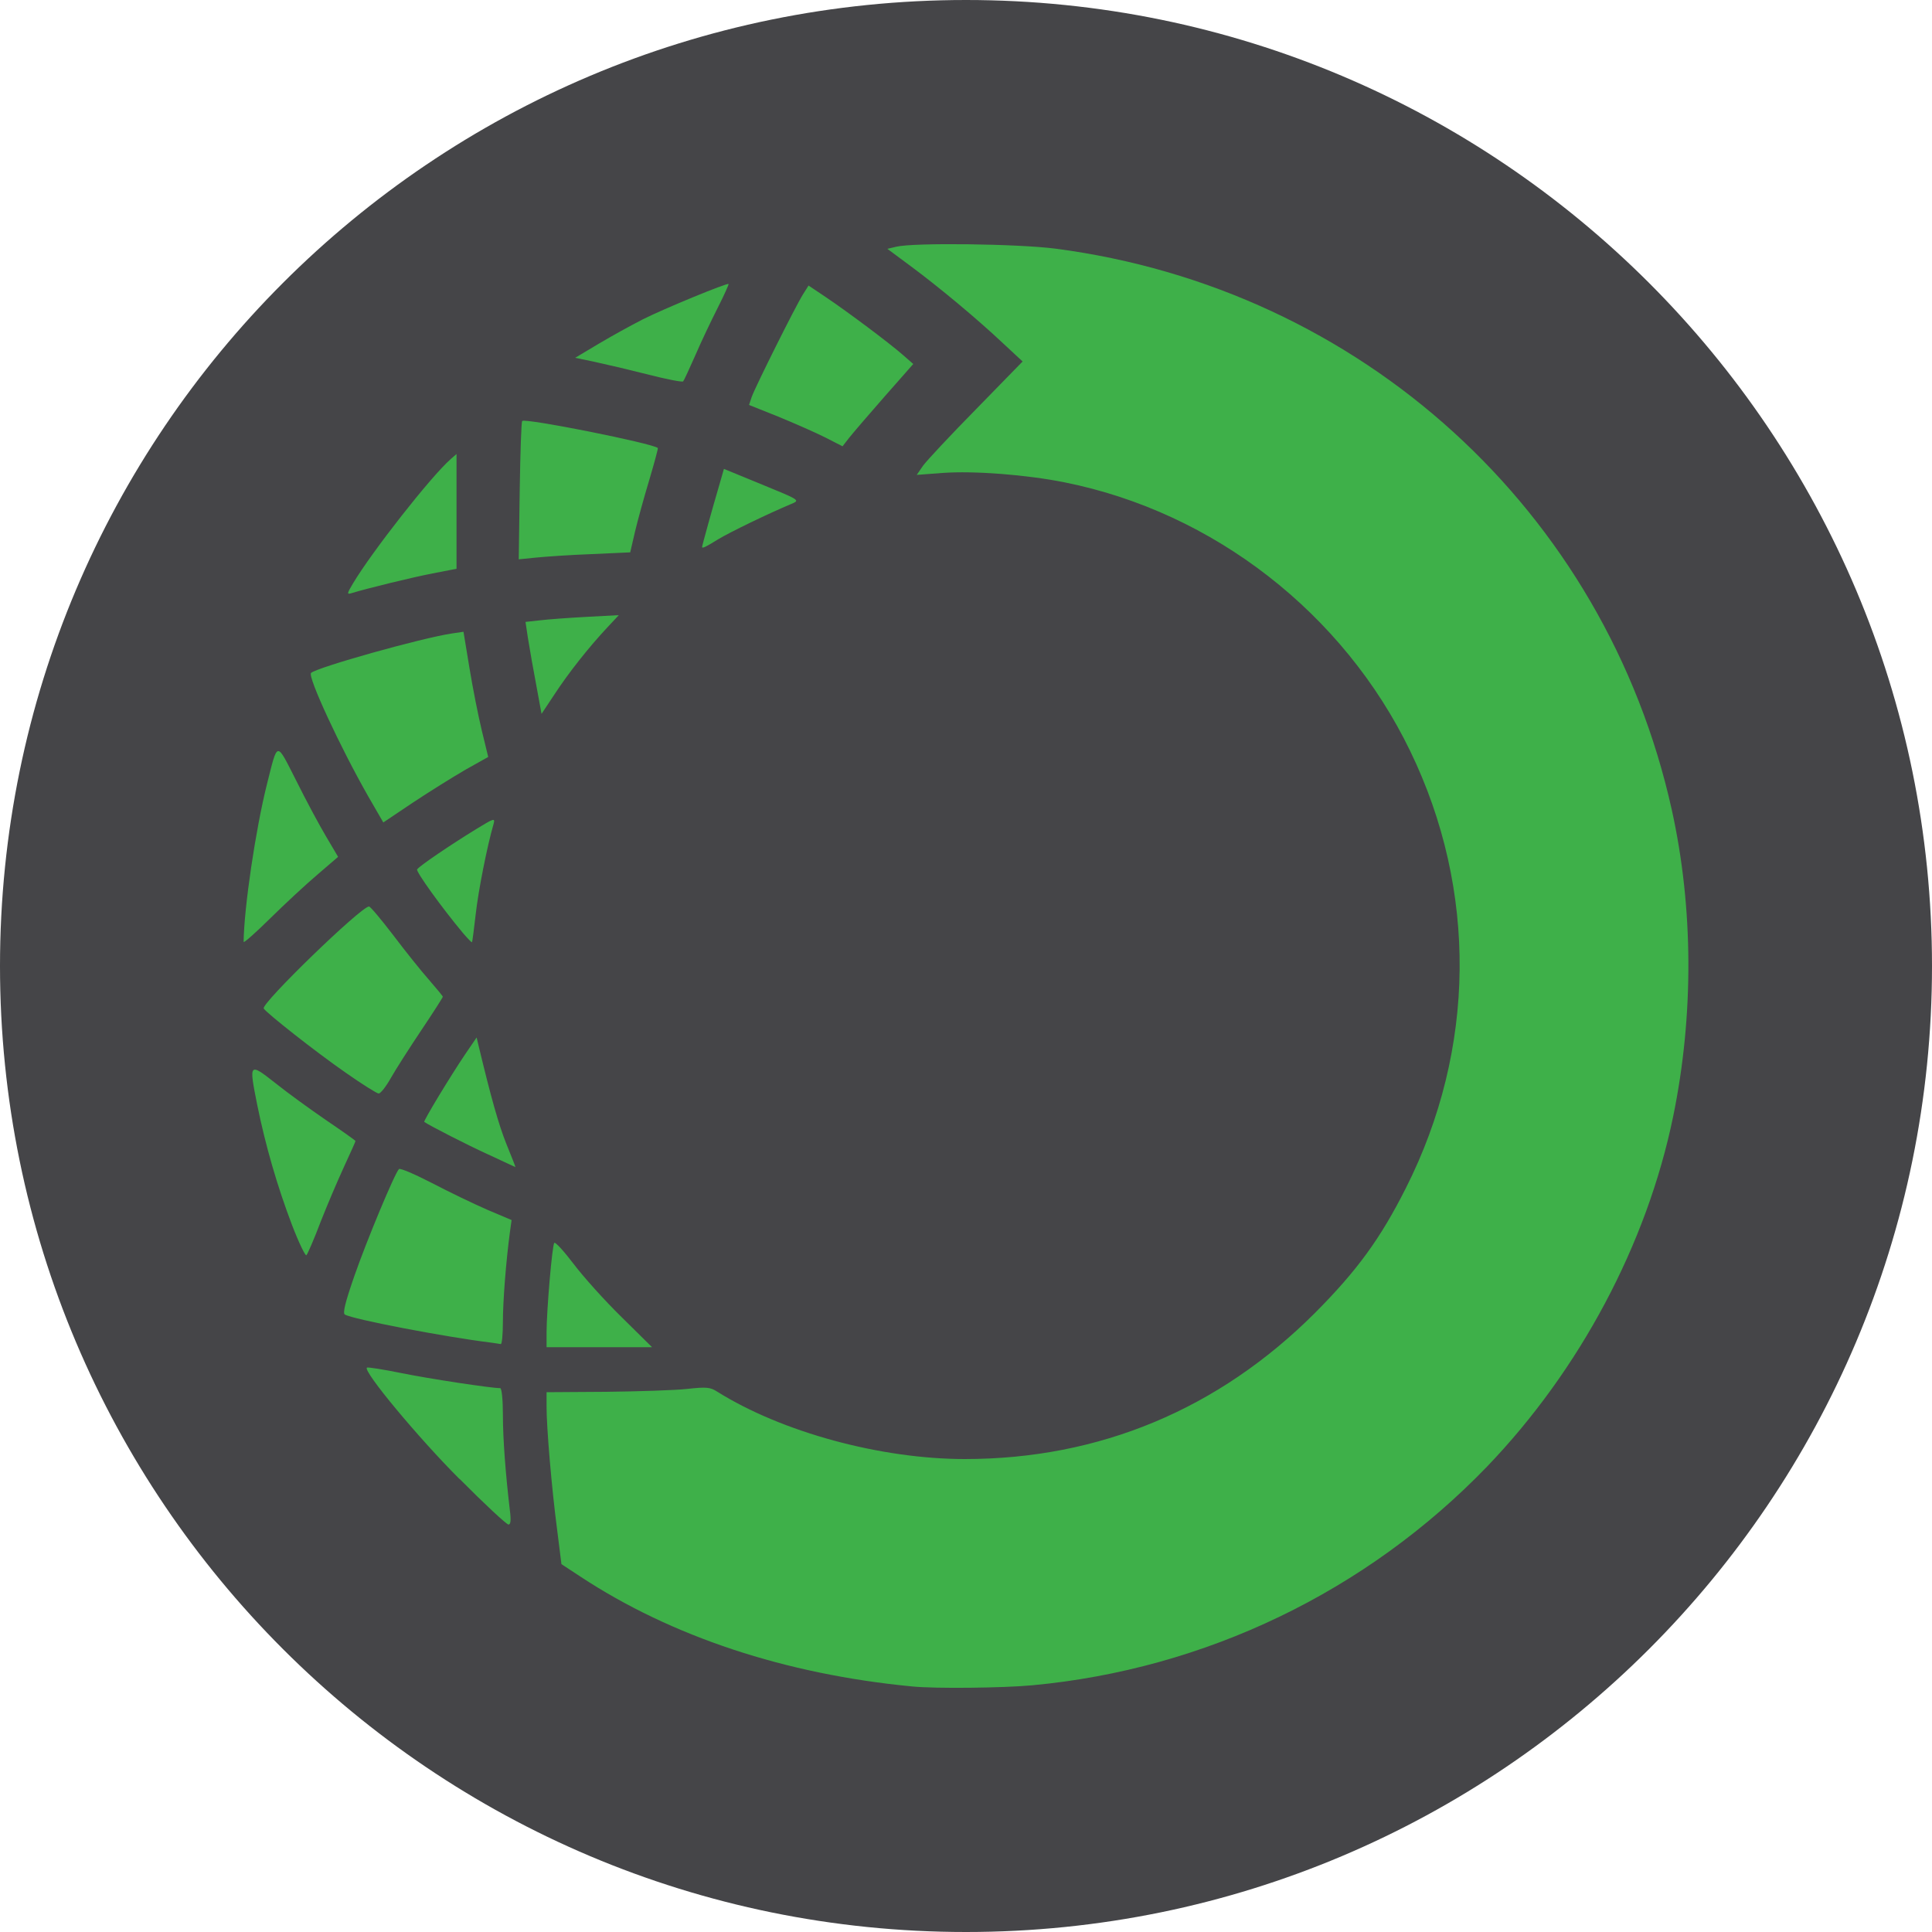
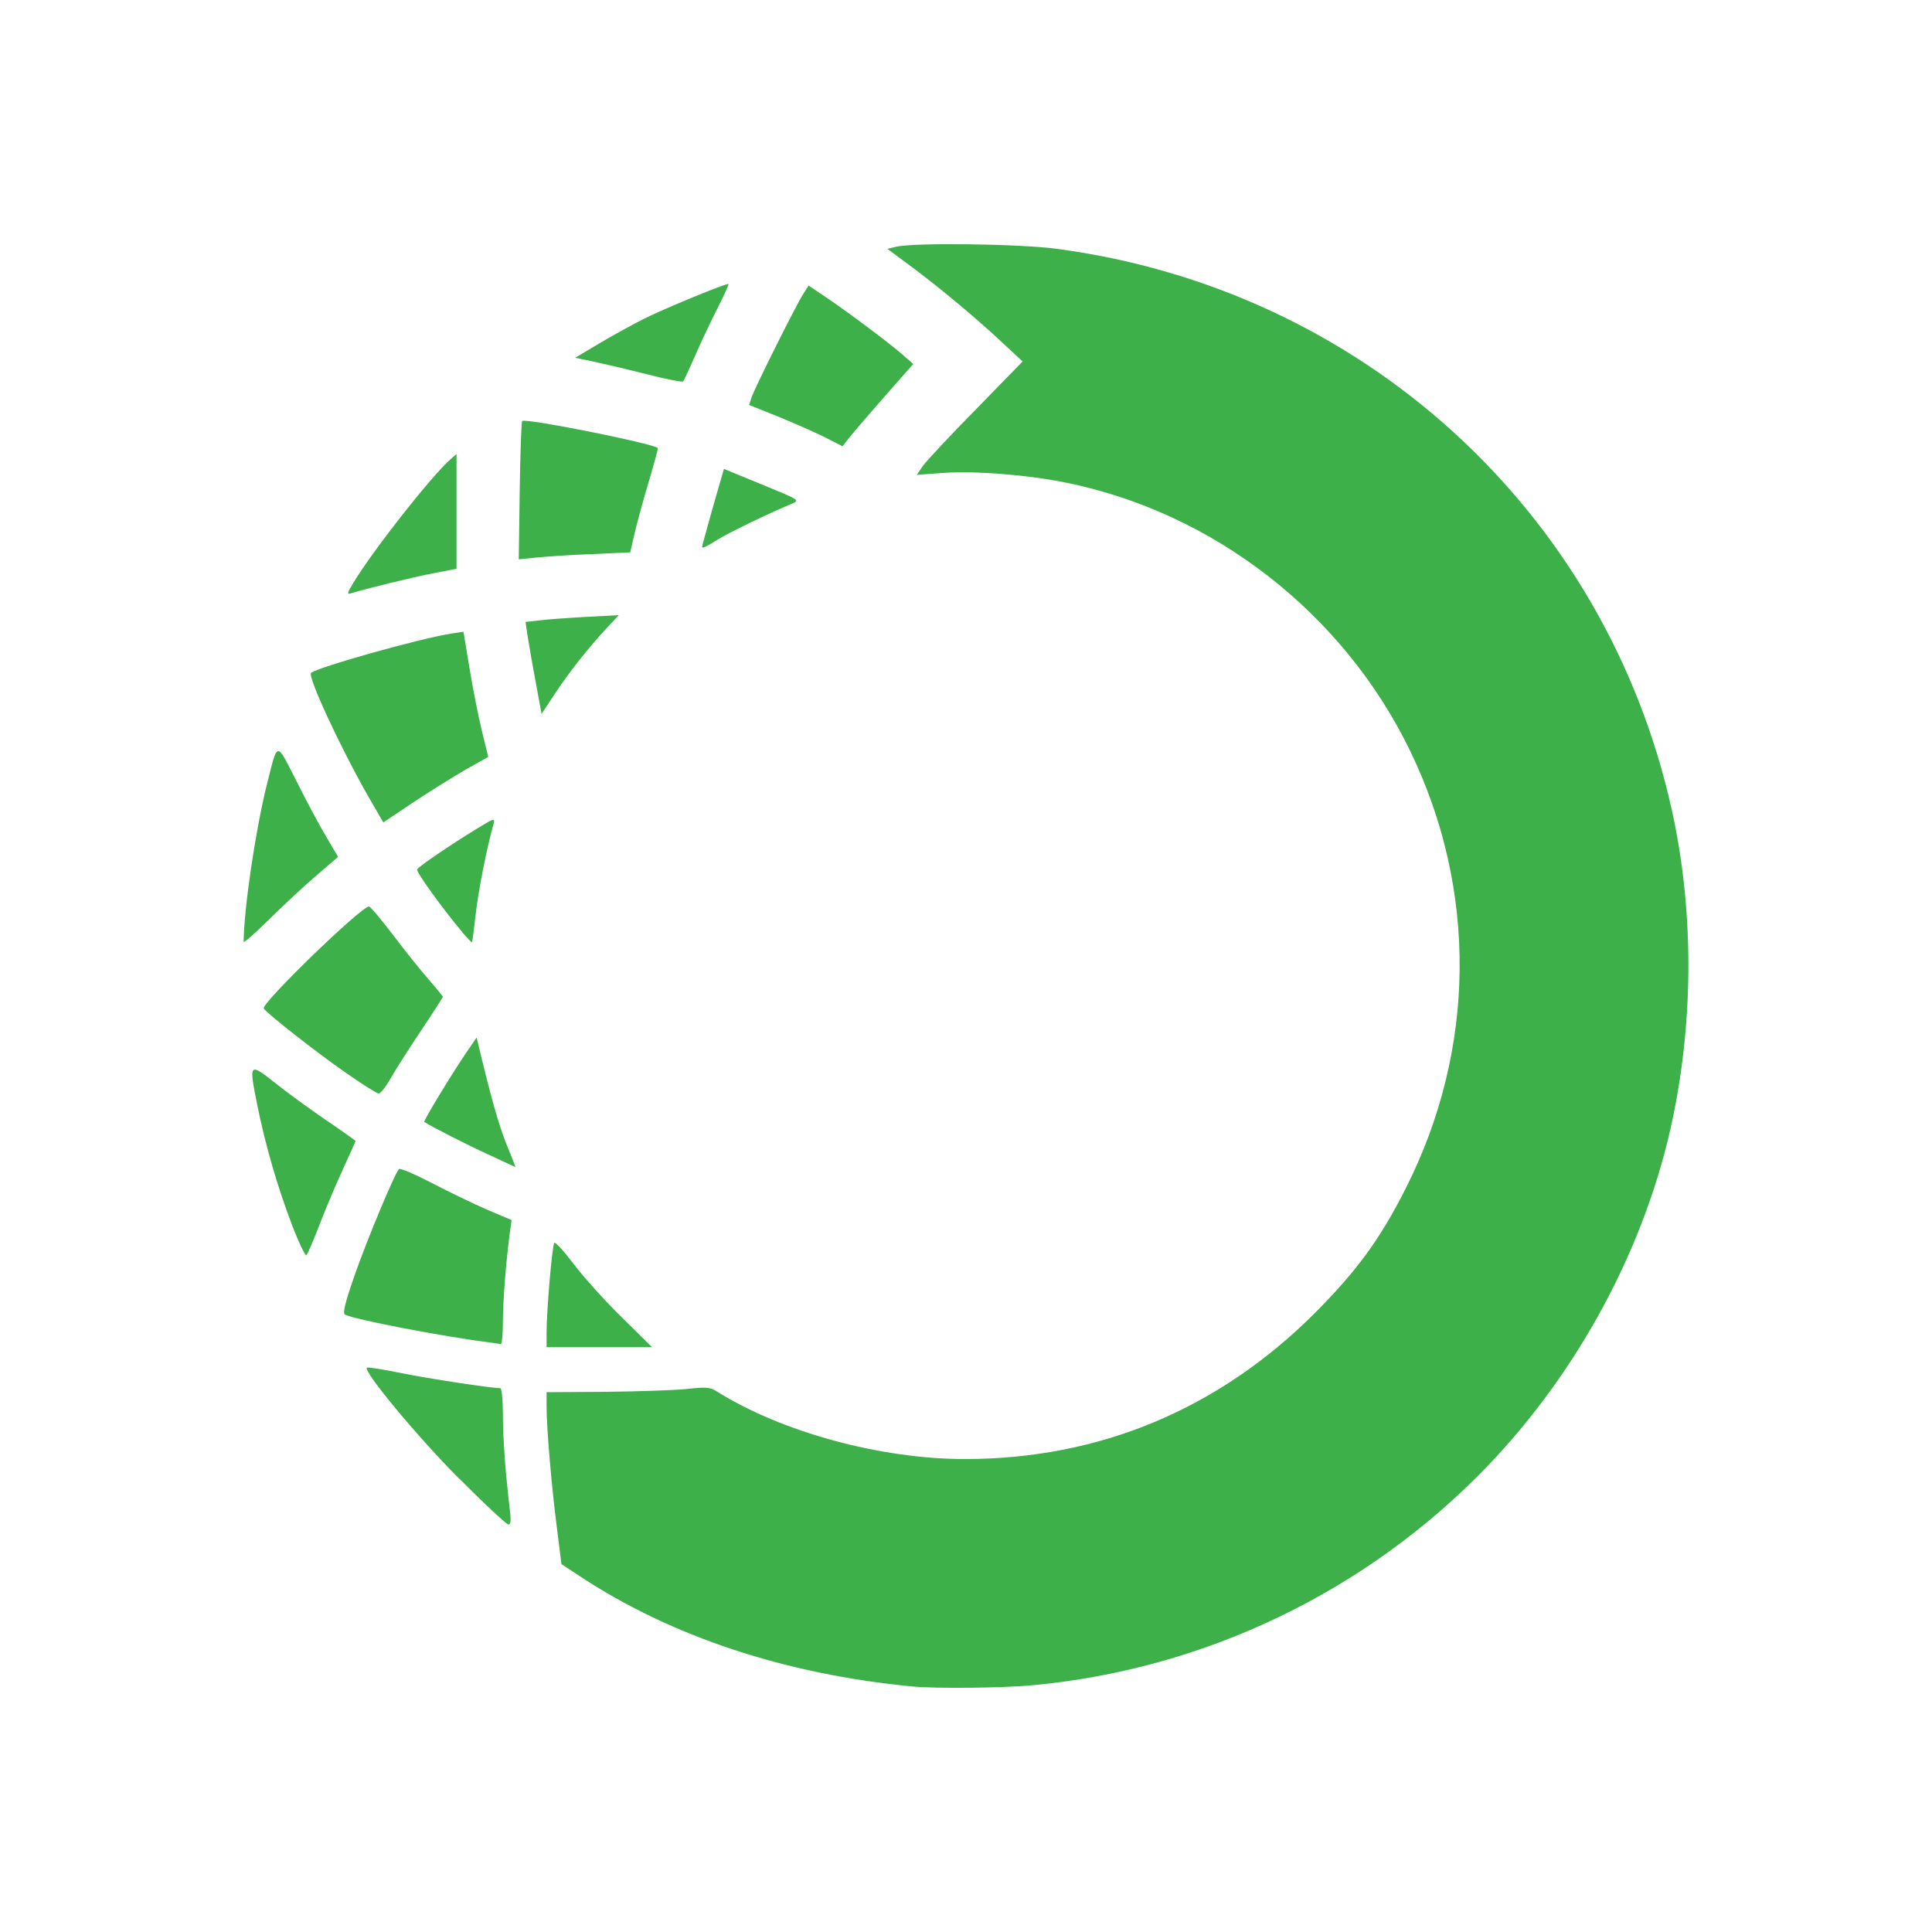
<svg xmlns="http://www.w3.org/2000/svg" viewBox="0 0 100 100" width="100" height="100">
-   <circle cx="50" cy="50" r="50" fill="#454548" />
  <path fill="#3eb049" d="M 47.21 87.29 C 40.65 86.66 34.76 84.71 30.05 81.61 L 29.06 80.96 L 28.83 79.12 C 28.56       77.08 28.28 73.83 28.29 72.76 L 28.29 72.06 L 31.36 72.04 C 33.05 72.02 34.94 71.96       35.57 71.89 C 36.57 71.78 36.76 71.8 37.12 72.03 C 40.47 74.13 45.59 75.52 49.94 75.52       C 56.91 75.52 63.07 72.94 68.05 67.97 C 70.25 65.76 71.45 64.11 72.77 61.49 C 76.4 54.3       76.48 46.07 72.99 38.87 C 69.54 31.74 62.81 26.51 55.12 24.97 C 53.14 24.57 50.41 24.36       48.78 24.48 L 47.45 24.58 L 47.78 24.1 C 47.97 23.84 49.2 22.52 50.53 21.17 L 52.93       18.71 L 51.94 17.79 C 50.55 16.48 48.61 14.87 47.17 13.8 L 45.93 12.88 L 46.39 12.77 C       47.31 12.55 52.7 12.62 54.63 12.87 C 70.46 14.94 83.1 26.44 86.53 41.91 C 87.65 46.96       87.68 52.56 86.6 57.8 C 85.24 64.4 81.77 70.91 76.97 75.91 A 37.51 37.51 0 0 1 53.43       87.23 C 51.94 87.37 48.39 87.41 47.21 87.29 L 47.21 87.29 M 23.78 76.55 C 21.66 74.43       18.79 70.98 18.99 70.79 C 19.02 70.75 19.83 70.88 20.77 71.07 C 22.19 71.36 25.41 71.85       25.89 71.85 C 25.97 71.85 26.03 72.46 26.03 73.23 C 26.03 74.49 26.17 76.3 26.39 78.17       C 26.46 78.7 26.43 78.91 26.32 78.91 C 26.22 78.91 25.08 77.85 23.78 76.54 L 23.78       76.55 M 28.29 68.97 C 28.29 67.84 28.58 64.45 28.69 64.33 C 28.74 64.27 29.19 64.76       29.69 65.42 C 30.18 66.07 31.29 67.31 32.17 68.17 L 33.75 69.73 L 28.29 69.73 L 28.29       68.97 M 25.39 69.49 C 23.03 69.2 18.23 68.28 17.85 68.04 C 17.73 67.97 17.87 67.4 18.34       66.05 C 18.96 64.26 20.42 60.75 20.65 60.51 C 20.71 60.45 21.48 60.78 22.37 61.24 C       23.25 61.7 24.54 62.32 25.23 62.62 L 26.48 63.15 L 26.39 63.8 C 26.19 65.3 26.03 67.34       26.03 68.42 C 26.03 69.07 25.98 69.58 25.92 69.57 C 25.86 69.56 25.62 69.52 25.39 69.49       L 25.39 69.49 M 15.12 63.42 A 39.86 39.86 0 0 1 13.31 57.17 C 12.88 55.01 12.89 54.99       14.24 56.05 C 14.86 56.55 16.05 57.41 16.88 57.98 C 17.72 58.55 18.4 59.03 18.4 59.06 C       18.4 59.09 18.14 59.67 17.82 60.36 A 64.24 64.24 0 0 0 16.6 63.23 C 16.26 64.13 15.92       64.91 15.86 64.97 C 15.81 65.03 15.47 64.33 15.12 63.42 L 15.12 63.42 M 25.28 59.76 C       24.2 59.27 22.23 58.26 21.96 58.07 C 21.9 58.03 23.35 55.64 24.09 54.55 L 24.67 53.7 L       24.77 54.12 C 25.42 56.83 25.81 58.21 26.21 59.21 C 26.48 59.87 26.69 60.41 26.68 60.41       C 26.67 60.4 26.04 60.12 25.28 59.76 M 17.89 55.52 C 16.36 54.46 13.81 52.45 13.65 52.2       C 13.5 51.95 18.69 46.92 19.1 46.92 C 19.17 46.92 19.73 47.59 20.35 48.4 C 20.97 49.22       21.8 50.26 22.2 50.71 C 22.59 51.16 22.92 51.56 22.92 51.59 C 22.92 51.63 22.42 52.41       21.81 53.32 C 21.2 54.23 20.49 55.34 20.24 55.78 C 19.99 56.23 19.7 56.6 19.6 56.6 C       19.51 56.6 18.73 56.11 17.89 55.52 L 17.89 55.52 M 12.61 48.75 C 12.63 46.98 13.23       42.94 13.81 40.62 C 14.39 38.32 14.28 38.34 15.34 40.42 C 15.84 41.43 16.54 42.73 16.88       43.3 L 17.5 44.35 L 16.43 45.27 C 15.84 45.77 14.74 46.79 13.98 47.54 C 13.23 48.28       12.61 48.83 12.61 48.75 M 23.96 48.29 C 22.85 46.96 21.52 45.11 21.59 45 C 21.68 44.84       23.33 43.72 24.67 42.9 C 25.57 42.35 25.63 42.33 25.55 42.64 C 25.22 43.76 24.75 46.14       24.62 47.34 C 24.53 48.11 24.45 48.75 24.43 48.77 C 24.41 48.79 24.2 48.57 23.96 48.29       L 23.96 48.29 M 19.06 41.22 C 17.6 38.66 15.91 35.01 16.1 34.83 C 16.42 34.54 21.79       33.03 23.38 32.79 L 23.99 32.7 L 24.3 34.58 C 24.47 35.62 24.76 37.08 24.94 37.82 L       25.27 39.18 L 24.11 39.83 C 23.47 40.2 22.25 40.96 21.39 41.53 L 19.84 42.57 L 19.06       41.22 M 27.74 35.37 A 94.77 94.77 0 0 1 27.32 32.99 L 27.2 32.19 L 27.93 32.11 C 28.32       32.06 29.41 31.98 30.34 31.93 L 32.03 31.84 L 31.45 32.46 C 30.49 33.48 29.41 34.85       28.7 35.94 L 28.03 36.95 L 27.74 35.37 M 18.27 30.2 C 19.24 28.57 22.29 24.68 23.32       23.77 L 23.63 23.5 L 23.63 29.44 L 22.39 29.68 C 21.31 29.89 19.02 30.45 18.2 30.7 C       17.95 30.78 17.95 30.73 18.27 30.2 L 18.27 30.2 M 26.9 25.41 C 26.93 23.47 26.98 21.84       27.03 21.79 C 27.19 21.63 33.8 22.95 34.05 23.19 C 34.07 23.21 33.87 23.95 33.61 24.83       C 33.34 25.72 33.01 26.92 32.87 27.51 L 32.62 28.59 L 30.63 28.68 C 29.53 28.72 28.24       28.81 27.75 28.86 L 26.85 28.95 L 26.9 25.41 M 36.34 28.31 C 36.34 28.24 36.9 26.22       37.2 25.21 L 37.47 24.27 L 39.2 24.98 C 41.49 25.92 41.43 25.88 40.92 26.1 C 39.73 26.6       37.77 27.55 37.16 27.92 C 36.52 28.32 36.34 28.4 36.34 28.31 L 36.34 28.31 M 42.69       22.63 C 42.19 22.38 41.1 21.9 40.27 21.56 L 38.77 20.96 L 38.91 20.54 C 39.1 20.01       41.17 15.86 41.56 15.24 L 41.85 14.78 L 42.73 15.37 C 43.89 16.15 46.01 17.74 46.71       18.35 L 47.27 18.84 L 45.79 20.52 C 44.98 21.44 44.16 22.4 43.96 22.65 L 43.61 23.1 L       42.69 22.63 M 33.44 19.36 A 85.3 85.3 0 0 0 30.69 18.71 L 29.77 18.52 L 31.01 17.78 A       48.07 48.07 0 0 1 33.27 16.53 C 34.36 15.98 37.64 14.63 37.71 14.7 C 37.73 14.72 37.48       15.28 37.15 15.93 C 36.82 16.58 36.29 17.69 35.99 18.39 C 35.68 19.09 35.4 19.7 35.36       19.74 C 35.31 19.79 34.45 19.62 33.44 19.36 L 33.44 19.36" />
</svg>
